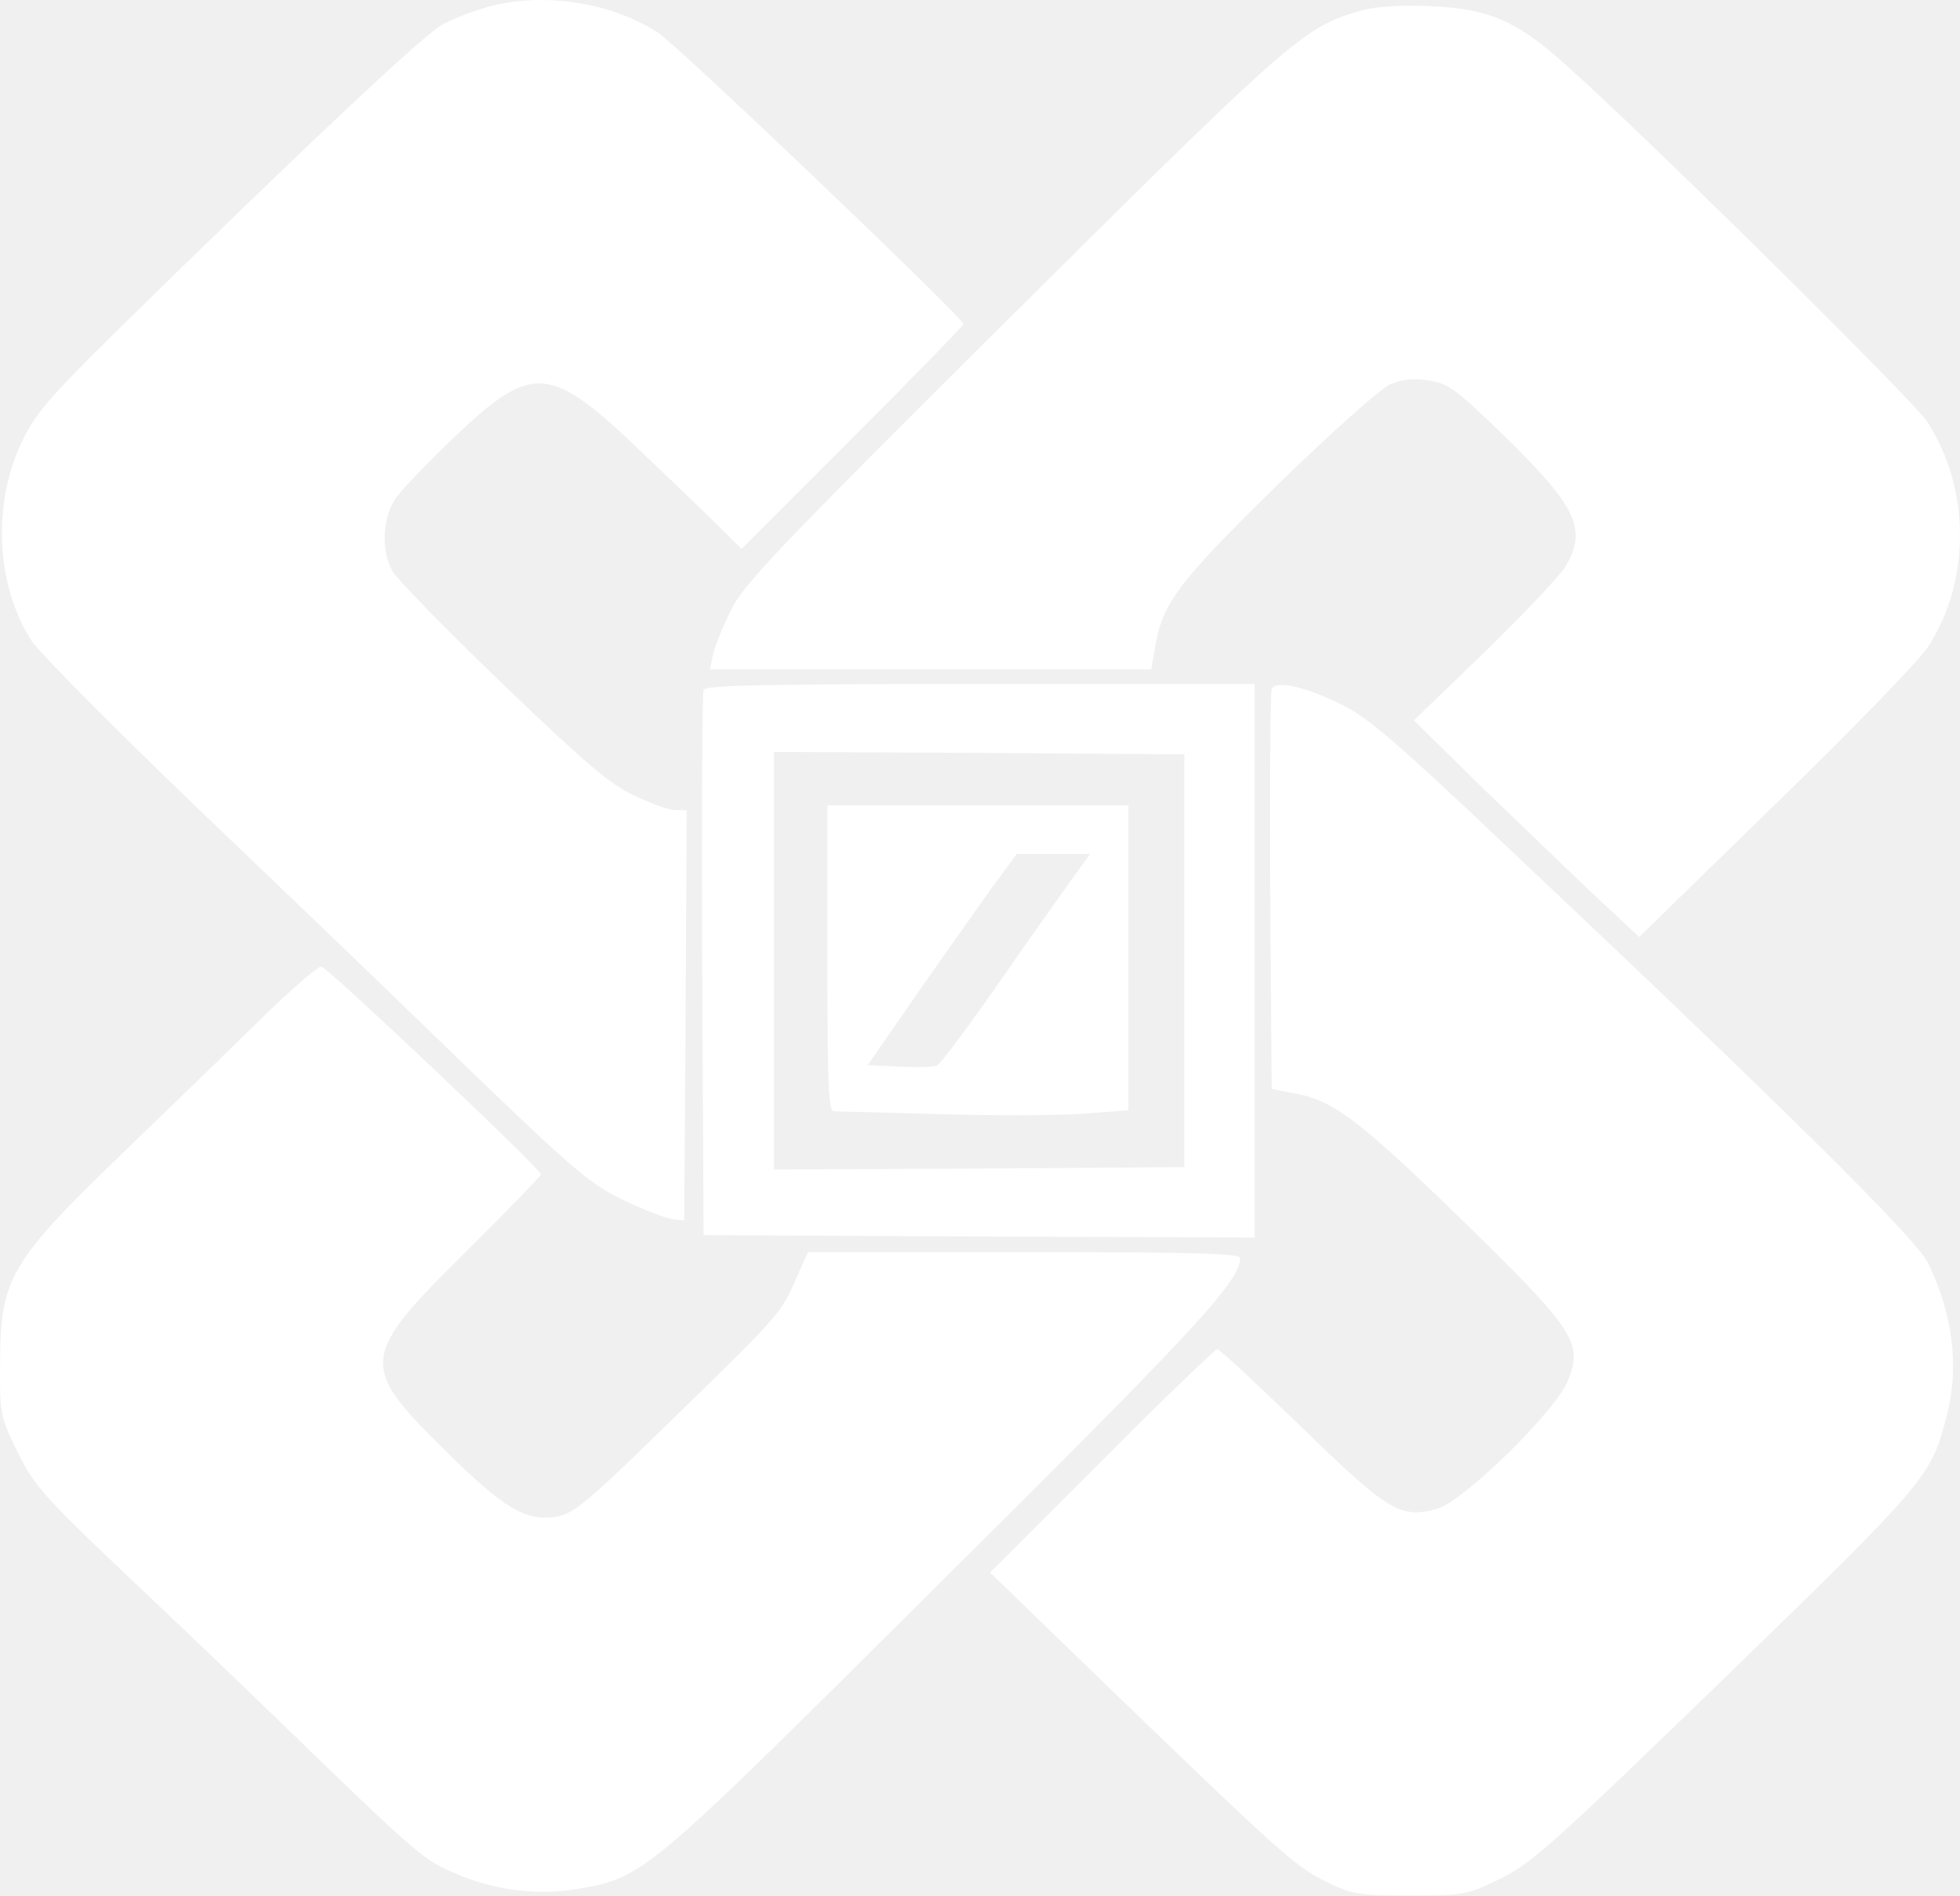
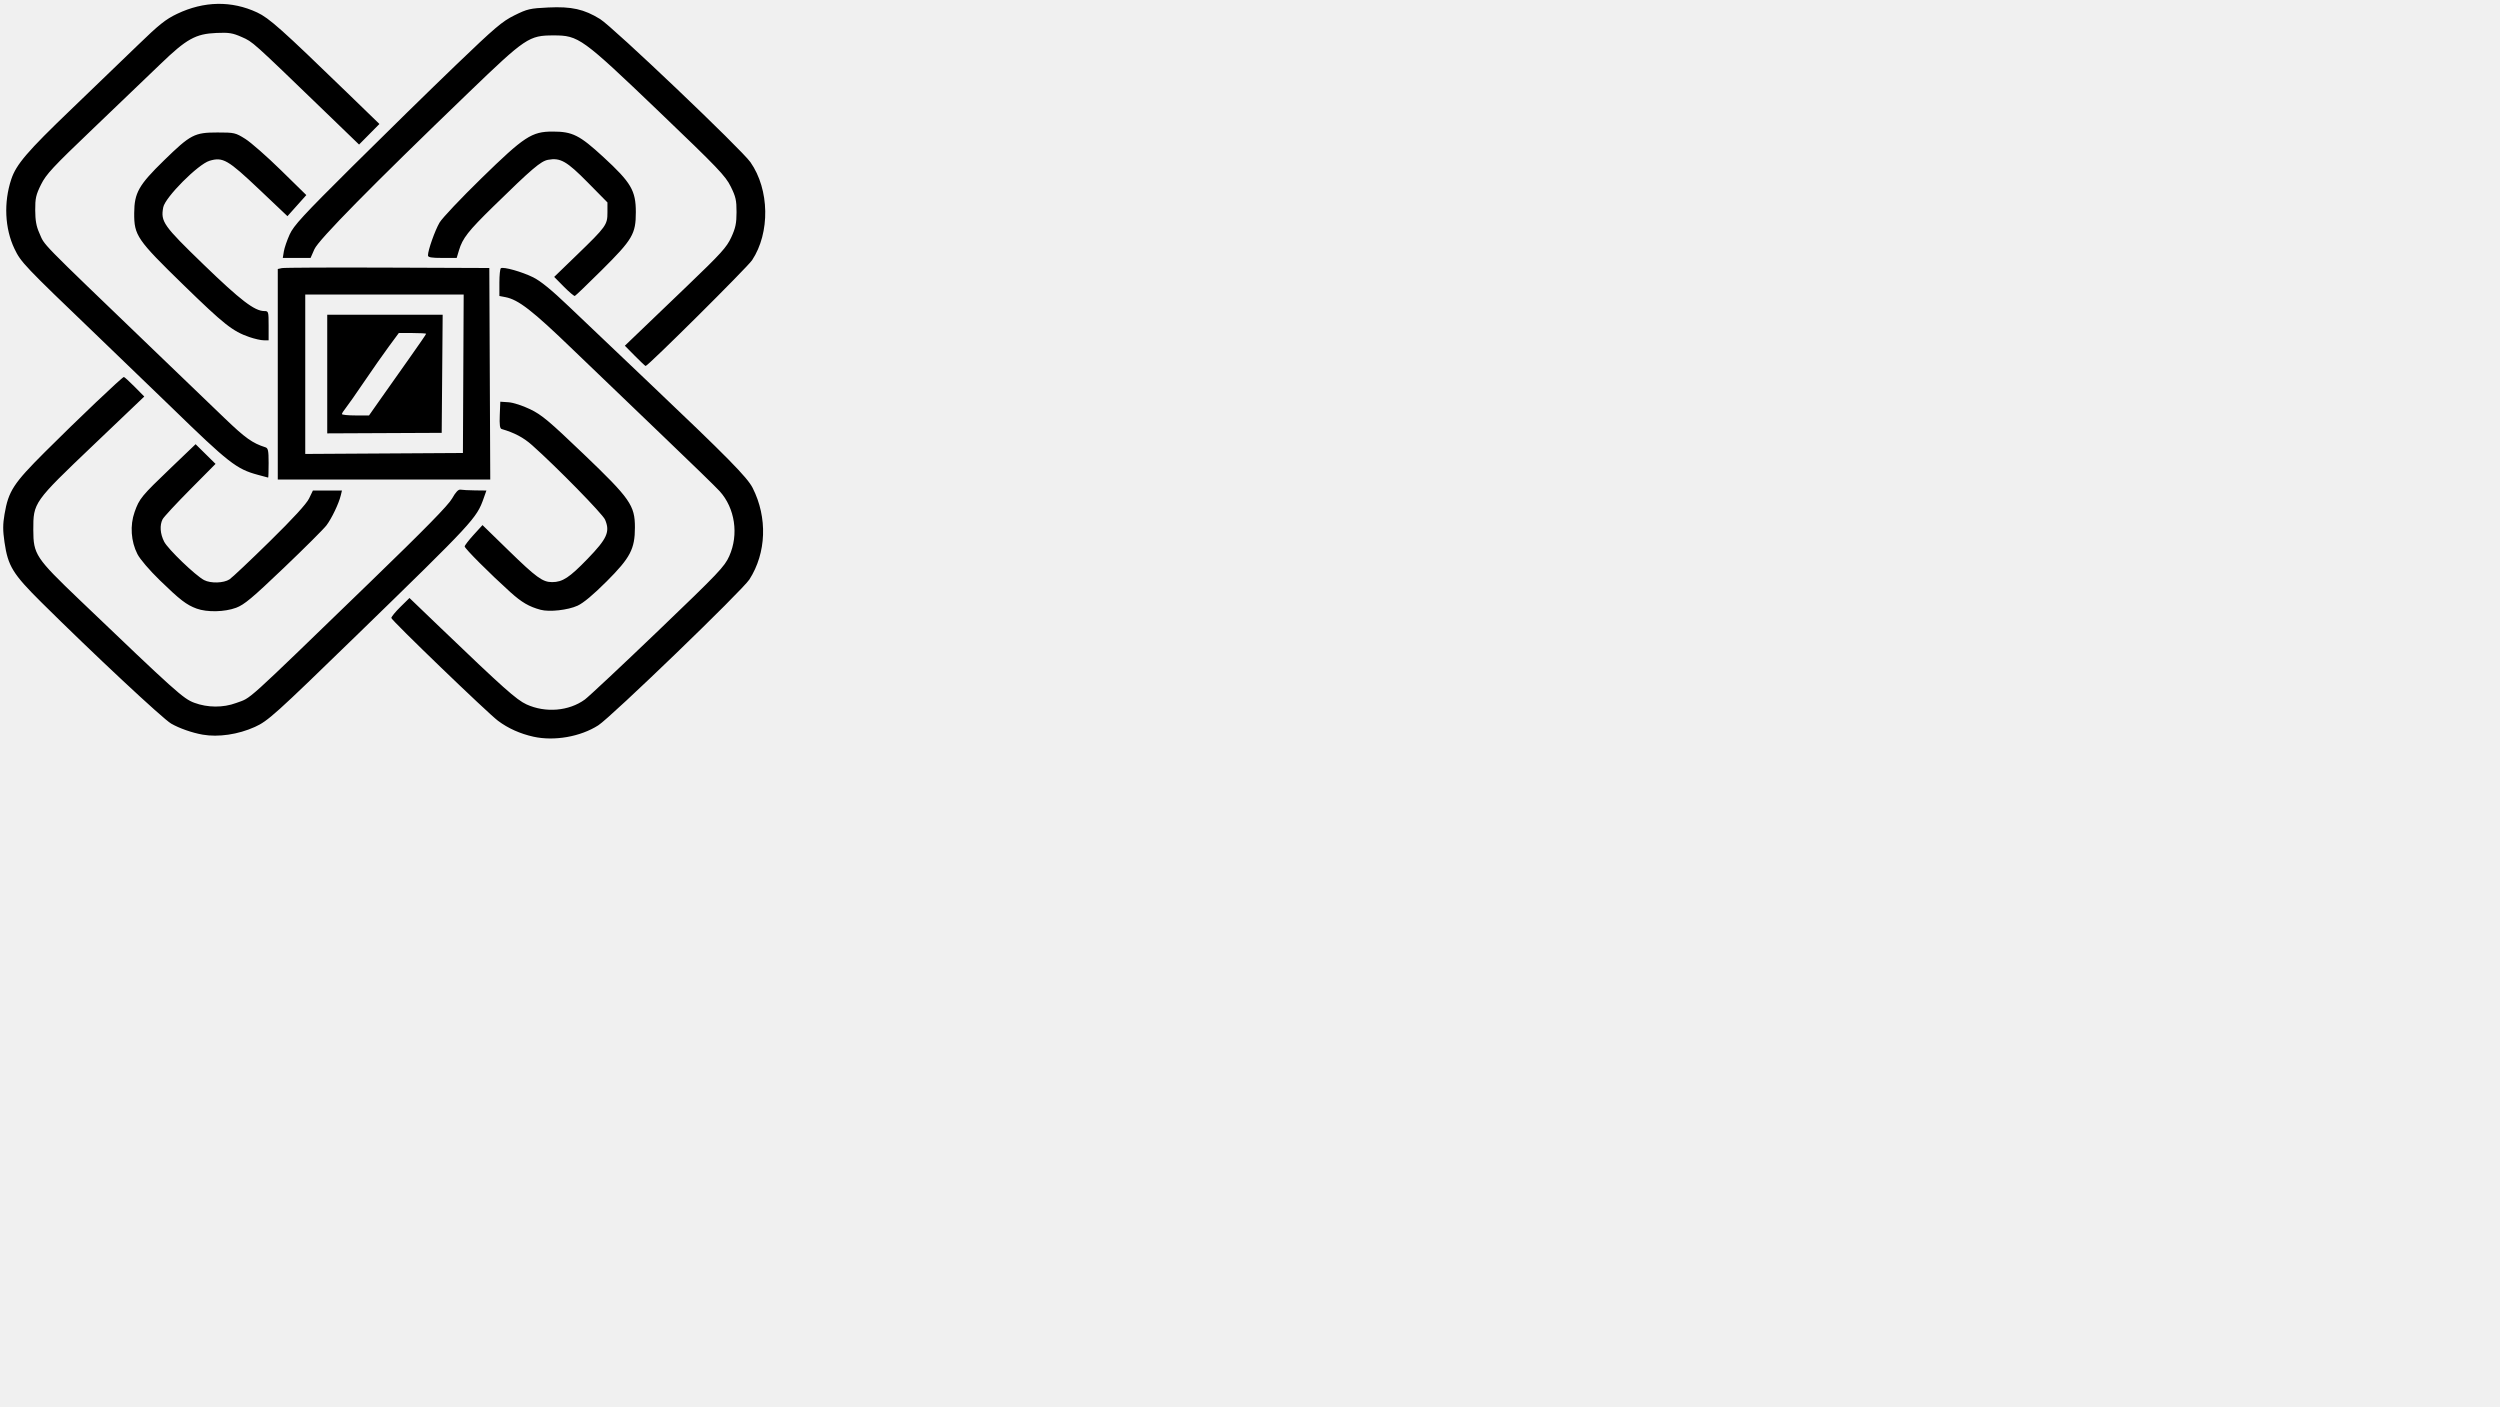
- <svg xmlns="http://www.w3.org/2000/svg" version="1.0" width="767.024pt" height="741.665pt" viewBox="0 0 767.024 741.665" preserveAspectRatio="xMidYMid meet" id="svg125">
-   <defs id="defs129" />
-   <g transform="matrix(0.19,0,0,-0.19,-913.0988,1268.915)" fill="#ffffff" stroke="none" id="g123">
-     <path d="m 5813,6665 c -29,-8 -72,-24 -94,-36 -38,-19 -282,-249 -681,-640 -135,-134 -160,-163 -189,-224 -59,-127 -51,-292 21,-405 16,-25 172,-182 347,-350 175,-167 379,-363 453,-435 315,-305 345,-332 422,-369 40,-19 84,-36 98,-38 l 25,-3 3,423 2,422 h -22 c -13,0 -51,13 -85,30 -51,23 -103,68 -274,232 -116,112 -218,216 -226,232 -23,44 -19,112 9,150 13,18 66,73 118,123 164,156 198,153 393,-35 73,-69 147,-141 166,-160 l 34,-34 228,228 c 126,126 229,232 229,235 0,13 -588,574 -630,601 -97,62 -234,83 -347,53 z" id="path111" />
-     <path d="m 7610,6657 c -121,-35 -137,-49 -776,-684 -415,-413 -496,-497 -521,-548 -17,-33 -34,-75 -38,-92 l -7,-33 h 455 454 l 7,41 c 15,95 47,137 253,339 112,109 213,199 232,207 23,10 49,13 79,8 41,-6 57,-18 160,-118 146,-143 168,-190 121,-267 -12,-19 -87,-98 -166,-175 l -145,-140 128,-126 c 71,-69 176,-169 232,-223 l 104,-97 280,273 c 155,150 296,296 314,323 89,136 89,325 0,464 -29,45 -586,595 -753,743 -96,85 -155,110 -278,114 -54,2 -108,-1 -135,-9 z" id="path113" />
-     <path d="m 6255,5258 c -3,-7 -4,-263 -3,-568 l 3,-555 568,-3 567,-2 v 570 570 h -565 c -443,0 -567,-3 -570,-12 z m 990,-558 v -425 l -422,-3 -423,-2 v 430 430 l 423,-2 422,-3 z" id="path115" />
-     <path d="m 6510,4705 c 0,-267 2,-315 14,-315 8,0 106,-3 218,-6 111,-3 244,-3 295,1 l 93,7 v 314 314 h -310 -310 z m 500,158 c -23,-32 -92,-129 -152,-216 -61,-87 -116,-161 -123,-163 -6,-3 -41,-4 -77,-2 l -65,3 101,146 c 56,80 125,178 153,217 l 53,72 h 75 76 z" id="path117" />
-     <path d="m 7425,5259 c -3,-8 -4,-196 -3,-419 l 3,-404 41,-8 c 84,-14 134,-51 346,-257 237,-231 254,-256 224,-334 -23,-62 -216,-251 -271,-266 -75,-20 -99,-6 -279,169 -91,88 -168,160 -173,160 -4,0 -112,-103 -238,-230 l -230,-230 215,-208 c 383,-370 413,-397 476,-428 55,-27 67,-29 174,-29 111,0 117,1 187,35 64,32 110,73 463,415 414,402 423,412 455,536 27,101 13,214 -39,318 -26,51 -299,321 -858,848 -233,221 -298,277 -350,301 -77,38 -136,50 -143,31 z" id="path119" />
-     <path d="m 5340,4577 c -63,-62 -185,-180 -270,-262 -244,-235 -263,-267 -264,-440 -1,-108 0,-113 36,-187 34,-69 55,-92 220,-249 101,-95 242,-230 313,-299 283,-274 300,-289 358,-315 83,-38 174,-51 259,-37 140,24 136,20 749,630 530,526 619,622 619,670 0,9 -96,12 -445,12 h -445 l -25,-56 c -31,-71 -33,-73 -261,-295 -168,-164 -197,-188 -232,-194 -63,-10 -109,17 -232,139 -176,174 -174,191 54,415 80,80 146,148 146,151 0,11 -438,425 -452,428 -7,1 -65,-49 -128,-111 z" id="path121" />
+ <svg xmlns="http://www.w3.org/2000/svg" version="1.1" id="svg1" width="1365" height="768" viewBox="0 0 1365 768">
+   <defs id="defs1" />
+   <g id="g1">
+     <path style="fill:#000000" d="m 291.261,402.24 c -7.242,-1.606 -13.873,-4.584 -19.36,-8.696 -5.663,-4.244 -58.235,-54.913 -58.235,-56.127 0,-0.637 2.229,-3.355 4.954,-6.039 l 4.954,-4.88 16.579,15.917 c 34.499,33.121 41.866,39.69 47.31,42.182 10.377,4.751 23.181,3.683 31.865,-2.658 2.11,-1.541 20.079,-18.376 39.931,-37.411 33.26,-31.892 36.315,-35.103 38.913,-40.892 5.284,-11.775 3.151,-26.19 -5.247,-35.451 -2.068,-2.281 -15.91,-15.751 -30.76,-29.934 -14.85,-14.183 -37.052,-35.492 -49.338,-47.353 -22.139,-21.374 -29.767,-27.297 -36.912,-28.666 l -3.25,-0.623 v -7.33 c 0,-4.031 0.371,-7.559 0.825,-7.839 1.436,-0.887 11.451,1.935 17.57,4.952 4.106,2.024 10.031,6.856 19.527,15.923 7.498,7.159 27.346,26.039 44.106,41.955 42.567,40.422 53.325,51.348 56.258,57.142 8.194,16.181 7.509,35.458 -1.774,49.971 -3.791,5.926 -75.558,75.2 -82.511,79.645 -9.756,6.236 -24.013,8.738 -35.406,6.212 z m -180.594,-1.118 c -5.763,-1.01 -12.803,-3.48 -17.237,-6.047 -4.569,-2.645 -42.78,-38.359 -70.868,-66.239 C 7.005,313.397 4.356,309.078 2.459,296.066 c -0.937,-6.429 -0.934,-9.784 0.015,-15.319 2.172,-12.664 4.822,-16.741 22.094,-33.99 17.733,-17.709 42.161,-40.924 43.063,-40.924 0.332,0 2.975,2.402 5.874,5.337 l 5.271,5.338 -27.914,26.619 c -32.541,31.032 -32.71,31.271 -32.678,46.206 0.029,13.353 1.271,15.235 25.147,38.083 52.741,50.469 56.728,54.047 62.729,56.292 7.268,2.719 15.814,2.766 22.87,0.127 8.737,-3.269 2.519,2.341 73.112,-65.965 30.102,-29.126 42.697,-41.973 44.792,-45.684 2.006,-3.555 3.446,-5.061 4.622,-4.835 0.939,0.181 4.5,0.363 7.914,0.405 l 6.206,0.076 -1.488,4.217 c -3.875,10.984 -5.492,12.728 -69.423,74.878 -44.64,43.396 -48.348,46.735 -55.523,49.988 -9.056,4.106 -19.906,5.709 -28.477,4.206 z m -3.293,-68.822 c -5.556,-2.039 -9.091,-4.755 -20.049,-15.403 -5.778,-5.615 -10.854,-11.546 -12.292,-14.364 -3.539,-6.934 -4.13,-15.658 -1.553,-22.943 2.608,-7.373 3.706,-8.71 19.843,-24.158 l 13.476,-12.901 5.445,5.377 5.445,5.377 -13.903,14.023 c -7.647,7.713 -14.402,15.006 -15.011,16.208 -1.667,3.287 -1.338,7.944 0.866,12.265 2.058,4.035 17.084,18.477 21.786,20.941 3.614,1.893 10.704,1.691 13.889,-0.396 1.415,-0.927 11.279,-10.237 21.921,-20.69 12.833,-12.604 20.066,-20.486 21.479,-23.405 l 2.13,-4.4 h 7.93 7.93 l -0.668,2.75 c -1.066,4.39 -4.923,12.451 -7.776,16.25 -1.446,1.925 -11.94,12.391 -23.322,23.257 -17.294,16.512 -21.569,20.084 -26.021,21.75 -6.234,2.332 -15.882,2.538 -21.545,0.46 z m 187.793,0.641 c -6.323,-1.706 -10.311,-4.033 -16.546,-9.656 -11.185,-10.087 -24.956,-23.871 -24.909,-24.932 0.025,-0.561 2.225,-3.412 4.889,-6.336 l 4.844,-5.317 14.183,13.817 c 15.2,14.807 18.649,17.317 23.805,17.317 5.725,0 9.466,-2.451 19.366,-12.689 10.737,-11.103 12.39,-14.811 9.555,-21.434 -1.329,-3.104 -26.435,-28.725 -39.798,-40.613 -4.724,-4.203 -9.653,-6.82 -16.684,-8.859 -0.942,-0.273 -1.214,-2.353 -1,-7.64 l 0.294,-7.264 4.489,0.295 c 2.555,0.168 7.633,1.808 11.79,3.807 6.302,3.031 10.296,6.377 29.18,24.449 25.467,24.371 28.041,28.049 28.041,40.071 0,11.756 -2.52,16.573 -15.413,29.461 -7.356,7.353 -12.715,11.828 -15.924,13.296 -5.256,2.404 -15.371,3.522 -20.164,2.229 z m -143.5,-128.589 v -57.481 l 2.25,-0.486 c 1.238,-0.267 27.225,-0.389 57.75,-0.269 l 55.5,0.217 0.258,57.75 0.258,57.75 h -58.008 -58.008 z m 101.292,-0.269 0.208,-43.25 -43.25,-1.5e-4 -43.25,-1.5e-4 v 43.511 43.511 l 43.042,-0.261 43.042,-0.261 z m -74.292,0.144 v -32.395 h 31.514 31.514 l -0.264,32.25 -0.264,32.25 -31.25,0.145 -31.25,0.145 z m 29.159,13.575 c 3.488,-4.967 10.503,-14.899 15.591,-22.071 5.088,-7.173 9.25,-13.234 9.25,-13.47 0,-0.236 -3.357,-0.429 -7.461,-0.429 h -7.461 l -5.357,7.25 c -2.946,3.987 -9.017,12.65 -13.49,19.25 -4.473,6.6 -9.045,13.125 -10.16,14.5 -1.115,1.375 -2.037,2.837 -2.049,3.25 -0.012,0.412 3.312,0.75 7.387,0.75 h 7.409 z m -67.054,41.448 c -11.631,-3.128 -15.936,-6.492 -47.121,-36.825 -8.534,-8.301 -26.984,-26.088 -41,-39.528 -39.426,-37.803 -41.255,-39.728 -44.763,-47.091 -5.275,-11.072 -5.925,-25.316 -1.731,-37.942 2.686,-8.088 8.793,-15.217 32.578,-38.032 12.328,-11.825 28.726,-27.62 36.441,-35.101 11.709,-11.353 15.264,-14.19 21.509,-17.169 14.695,-7.007 29.758,-7.27 43.709,-0.762 6.561,3.061 13.323,9.09 49.273,43.932 l 17.5,16.961 -5.559,5.618 -5.559,5.618 -18.941,-18.292 c -39.756,-38.396 -39.005,-37.722 -45.092,-40.414 -5.01,-2.216 -6.947,-2.528 -13.837,-2.234 -11.376,0.487 -16.3,3.218 -30.512,16.928 -6.325,6.101 -22.881,21.966 -36.791,35.254 -22.128,21.14 -25.69,24.967 -28.487,30.613 -2.761,5.573 -3.191,7.481 -3.16,14 0.026,5.537 0.613,8.826 2.202,12.345 3.379,7.486 -2.265,1.714 63.719,65.175 13.741,13.215 30.616,29.435 37.5,36.044 11.314,10.861 15.206,13.634 22.267,15.867 1.475,0.467 1.75,1.813 1.75,8.585 0,4.417 -0.113,8.002 -0.25,7.966 -0.138,-0.036 -2.678,-0.719 -5.645,-1.517 z m 205.861,-64.953 -5.466,-5.535 6.5,-6.234 c 3.575,-3.429 16.006,-15.348 27.624,-26.488 18.508,-17.746 21.478,-21.026 23.984,-26.481 2.334,-5.08 2.863,-7.611 2.876,-13.747 0.013,-6.473 -0.432,-8.424 -3.196,-14 -2.882,-5.813 -6.913,-10.023 -39.244,-40.979 -42.003,-40.217 -43.78,-41.501 -57.444,-41.499 -13.432,10e-4 -15.241,1.216 -46.327,31.135 -53.144,51.149 -82.02,80.482 -84.278,85.614 l -2.09,4.75 h -7.584 -7.584 l 0.574,-3.535 c 0.316,-1.944 1.739,-6.107 3.163,-9.25 2.213,-4.885 7.193,-10.289 34.307,-37.229 17.445,-17.333 42.768,-42.127 56.274,-55.099 21.575,-20.722 25.481,-24.043 32.179,-27.353 7.037,-3.478 8.458,-3.807 18.485,-4.282 12.721,-0.603 19.517,0.917 28.28,6.326 6.983,4.31 77.204,71.174 82.086,78.162 10.419,14.914 10.807,38.511 0.88,53.499 -2.536,3.828 -56.806,57.762 -58.122,57.762 -0.227,0 -2.872,-2.491 -5.878,-5.535 z M 136.154,184.035 c -9.144,-3.162 -13.802,-6.848 -36.09,-28.558 -25.304,-24.649 -26.864,-26.928 -26.792,-39.143 0.065,-11.043 2.467,-15.291 16.235,-28.718 14.548,-14.187 16.643,-15.282 29.247,-15.282 9.226,0 9.798,0.132 15.176,3.5 3.074,1.925 11.828,9.615 19.454,17.09 l 13.865,13.59 -5.15,5.758 -5.15,5.758 -15.391,-14.586 C 124.391,87.173 121.69,85.615 114.417,87.784 c -6.251,1.865 -24.268,19.963 -25.289,25.404 -1.475,7.861 -0.01,9.937 22.082,31.302 20.148,19.484 27.794,25.344 33.071,25.344 2.316,0 2.386,0.235 2.386,8 v 8 l -2.75,-0.033 c -1.512,-0.018 -5.006,-0.813 -7.763,-1.766 z m 171.697,-27.515 -5.265,-5.331 12.291,-11.889 c 16.113,-15.587 16.791,-16.527 16.791,-23.31 v -5.455 L 320.95,99.659 c -11.49,-11.66 -14.997,-13.665 -21.702,-12.407 -3.993,0.749 -8.775,4.827 -29.923,25.518 -13.685,13.388 -16.751,17.302 -18.729,23.905 l -1.246,4.159 h -7.842 c -6.084,0 -7.842,-0.316 -7.842,-1.411 0,-2.808 3.826,-13.617 6.337,-17.902 1.413,-2.411 11.703,-13.298 22.866,-24.193 23.399,-22.837 27.447,-25.492 38.868,-25.493 10.836,-0.001 14.696,1.934 27.678,13.878 15.166,13.953 17.75,18.338 17.75,30.121 0,11.931 -1.749,14.9 -18.696,31.735 -7.621,7.571 -14.193,13.881 -14.606,14.023 -0.412,0.142 -3.119,-2.14 -6.015,-5.073 z" id="path1" />
  </g>
</svg>
